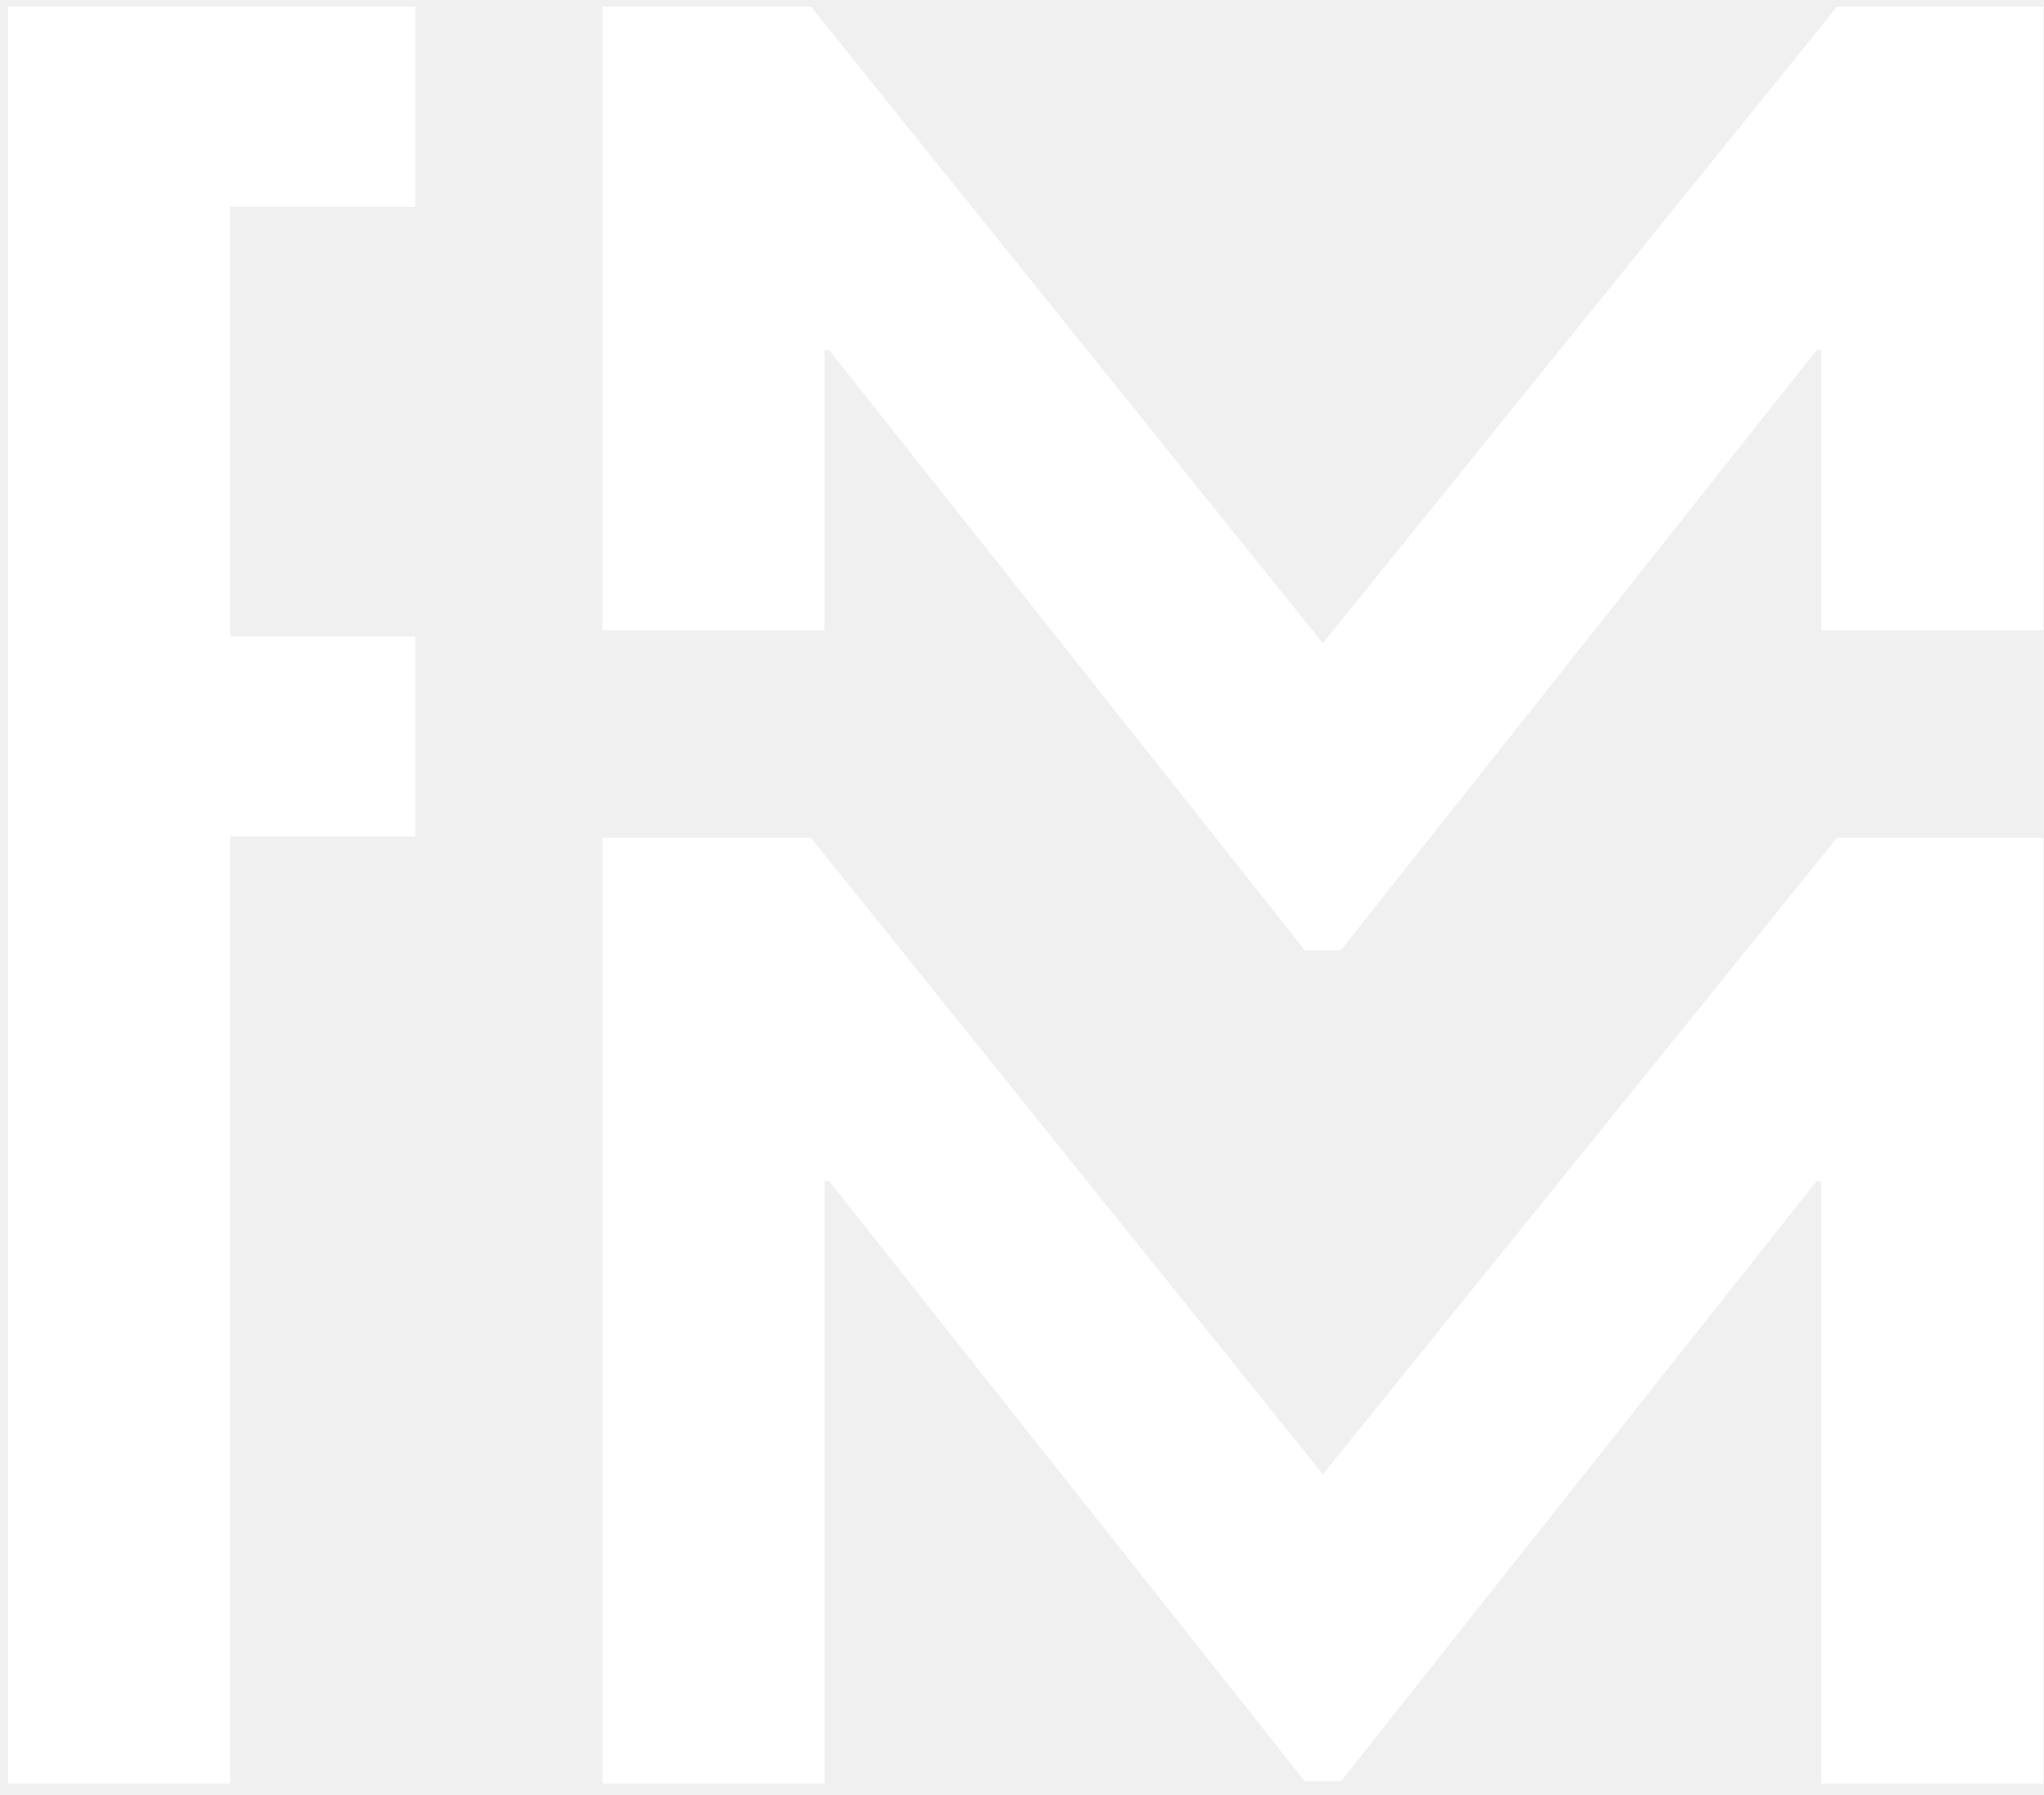
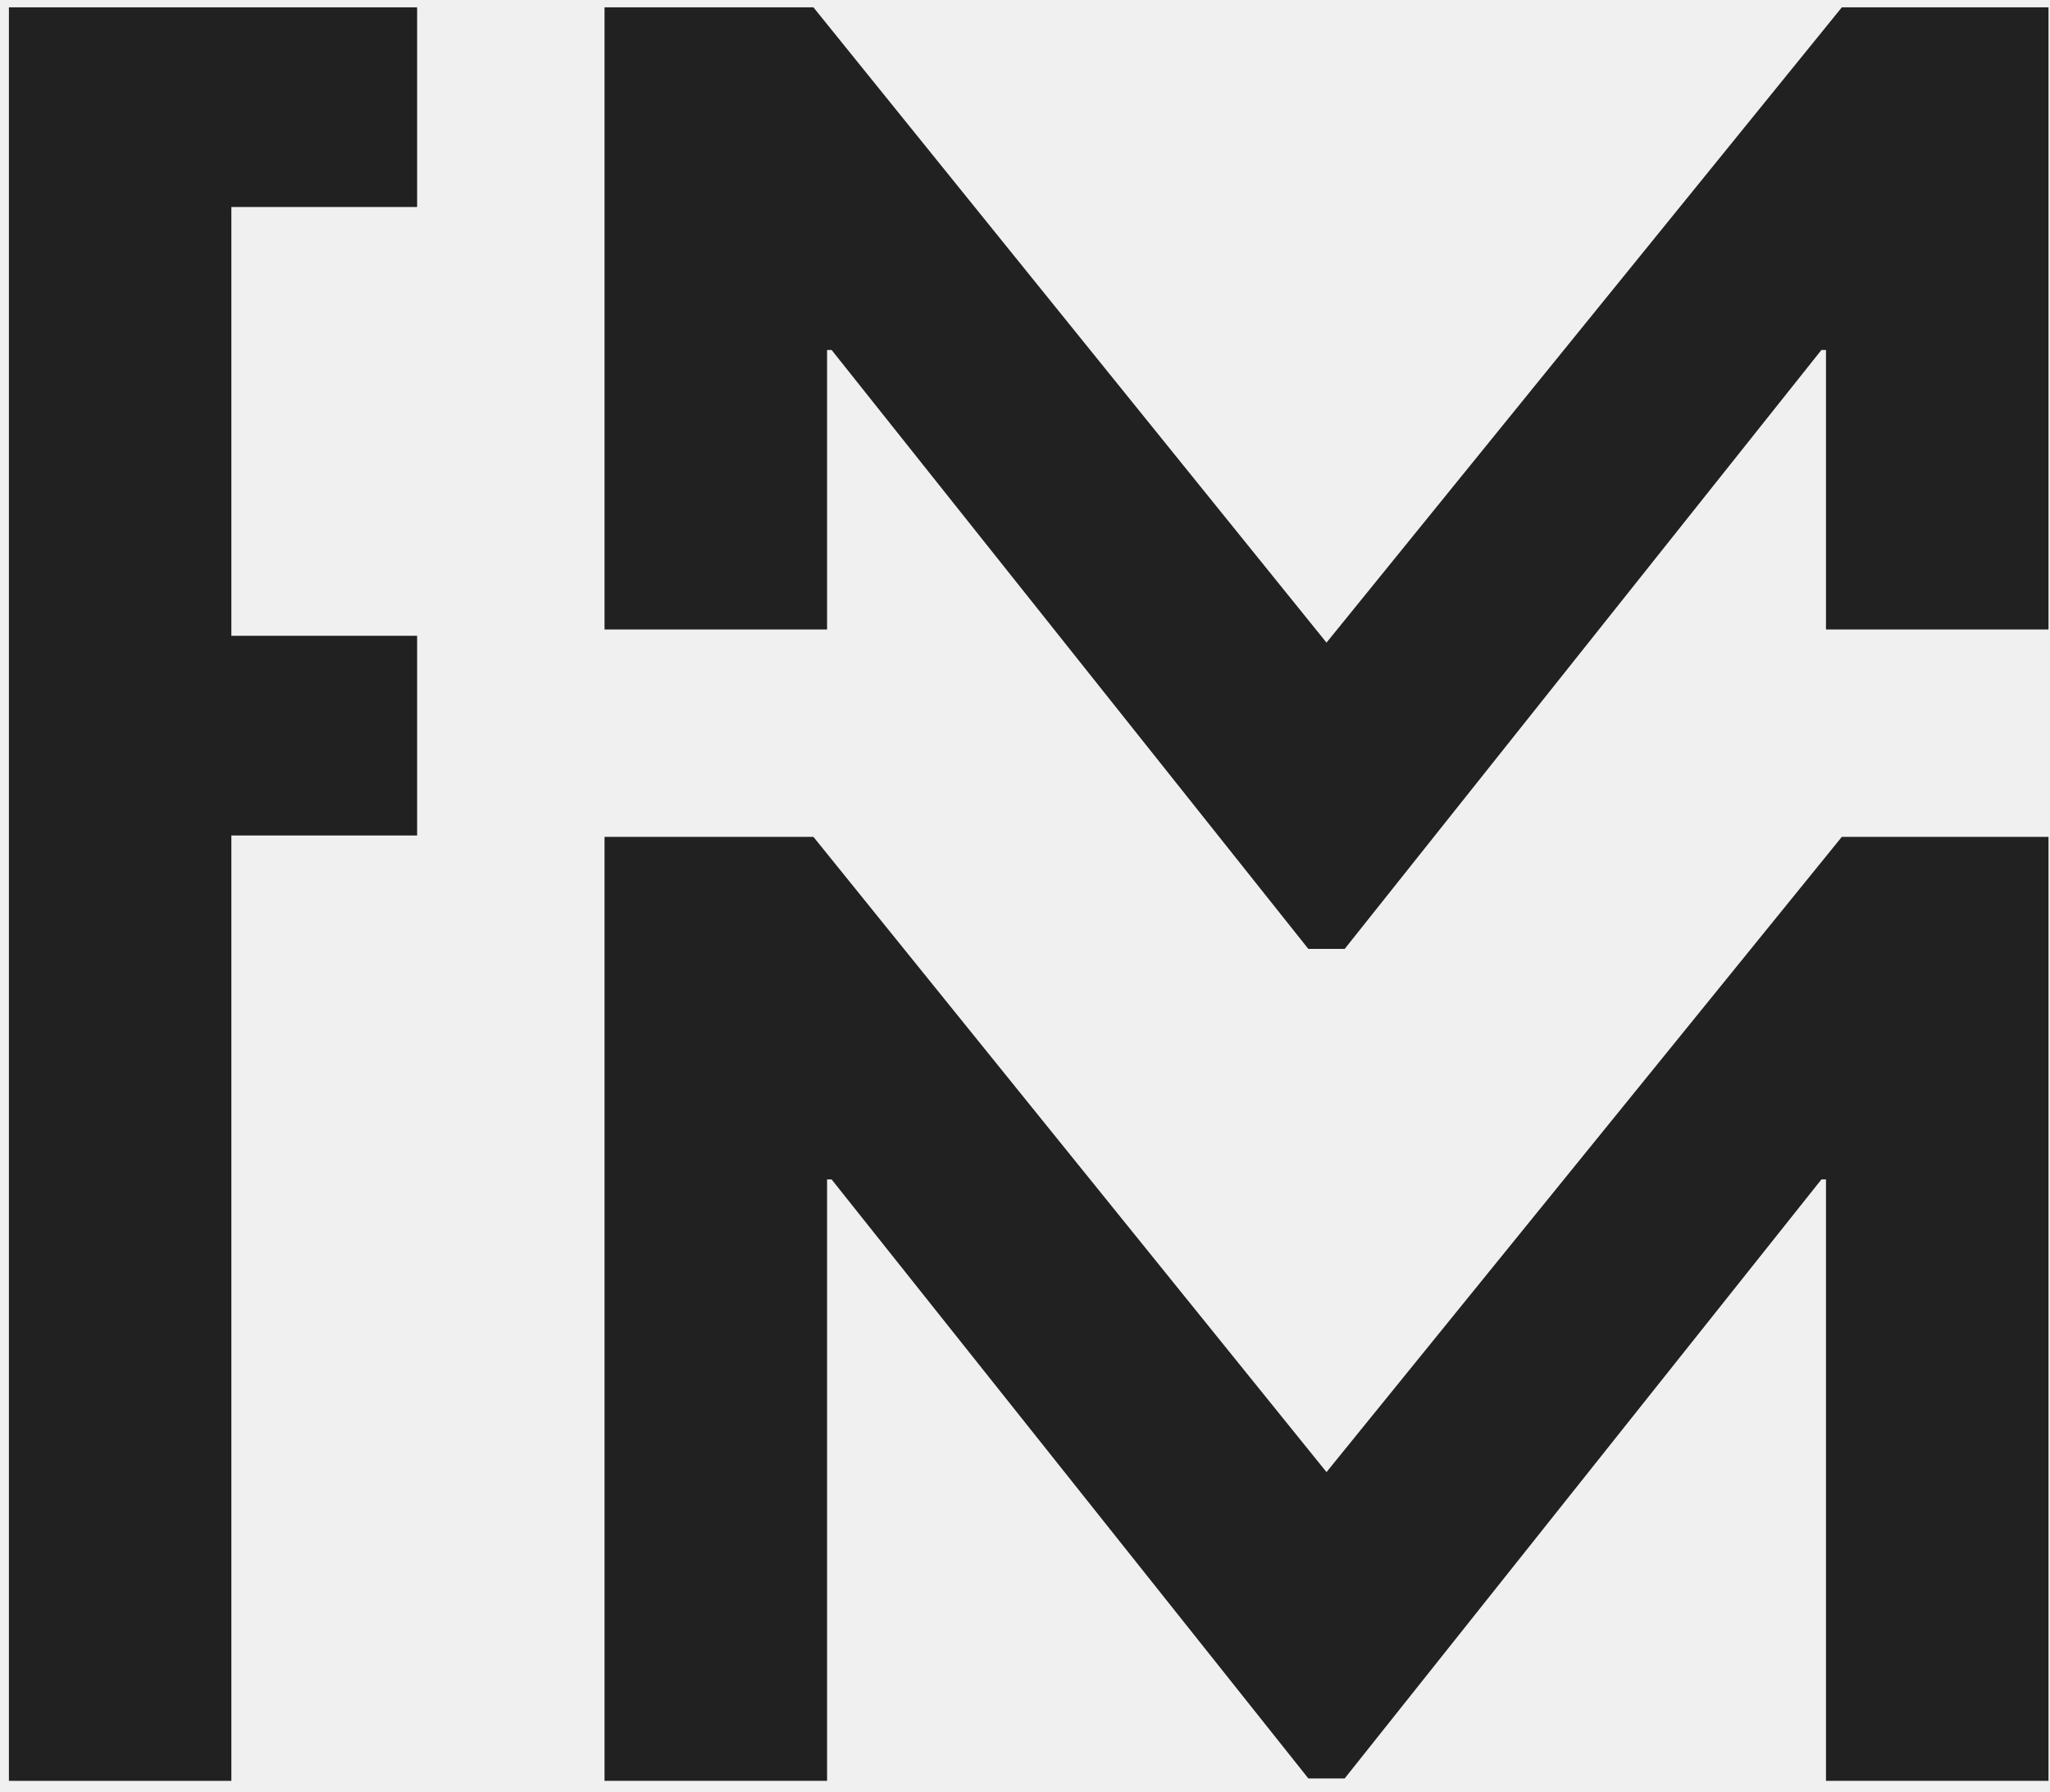
- <svg xmlns="http://www.w3.org/2000/svg" width="115px" height="101px" viewBox="0 0 115 101" version="1.1">
+ <svg xmlns="http://www.w3.org/2000/svg" width="119px" height="104px" viewBox="0 0 119 104" version="1.1">
  <defs />
-   <g id="Page-1" stroke="none" stroke-width="1" fill="none" fill-rule="evenodd">
-     <g id="fmm" transform="translate(-1, -1)" fill="#FFFFFF">
-       <g id="Page-1">
-         <g id="Group">
-           <g id="Shape" transform="translate(0.5, 0.5)">
-             <path d="M23.874,0.876 L0.959,0.876 L0.959,100.877 L13.447,100.877 L13.447,47.572 L23.874,47.572 L23.874,36.312 L13.447,36.312 L13.447,12.134 L23.874,12.134 L23.874,0.876 L23.874,0.876 Z" />
-             <path d="M115.456,35.956 L115.456,0.876 L103.855,0.876 L74.926,36.697 L46.123,0.876 L34.396,0.876 L34.396,35.956 L46.888,35.956 L46.888,20.195 L47.142,20.195 L73.907,53.968 L75.946,53.968 L102.71,20.195 L102.965,20.195 L102.965,35.956 L115.456,35.956 L115.456,35.956 Z" />
-             <path d="M115.456,47.648 L103.855,47.648 L74.926,83.468 L46.123,47.648 L34.396,47.648 L34.396,100.877 L46.888,100.877 L46.888,66.965 L47.142,66.965 L73.907,100.74 L75.946,100.74 L102.71,66.965 L102.965,66.965 L102.965,100.877 L115.456,100.877 L115.456,47.648 L115.456,47.648 Z" />
+   <g id="Welcome" stroke="none" stroke-width="1" fill="none" fill-rule="evenodd">
+     <g id="Desktop-HD" transform="translate(-641, -624)" fill="#212121">
+       <g id="Group" transform="translate(0, 576)">
+         <g id="fmm-+-Fresh-Made-Media-+-FRONT-END-DEVELOPER-+-2014" transform="translate(595, 48)">
+           <g id="fmm-+-Fresh-Made-Media">
+             <g id="fmm" transform="translate(46, 0)">
+               <path d="M24.213,0.426 L0.517,0.426 L0.517,103.359 L13.43,103.359 L13.43,48.491 L24.213,48.491 L24.213,36.901 L13.43,36.901 L13.43,12.014 L24.213,12.014 L24.213,0.426 L24.213,0.426 Z" id="Shape-4" />
+               <path d="M118.913,36.534 L118.913,0.426 L106.916,0.426 L77.002,37.297 L47.218,0.426 L35.092,0.426 L35.092,36.534 L48.01,36.534 L48.01,20.311 L48.273,20.311 L75.948,55.074 L78.057,55.074 L105.732,20.311 L105.996,20.311 L105.996,36.534 L118.913,36.534 L118.913,36.534 Z" id="Shape-2" />
+               <path d="M118.913,48.57 L106.916,48.57 L77.002,85.439 L47.218,48.57 L35.092,48.57 L35.092,103.359 L48.01,103.359 L48.01,68.452 L48.273,68.452 L75.948,103.218 L78.057,103.218 L105.732,68.452 L105.996,68.452 L105.996,103.359 L118.913,103.359 L118.913,48.57 L118.913,48.57 Z" id="Shape-3" />
+             </g>
          </g>
        </g>
      </g>
    </g>
  </g>
</svg>
